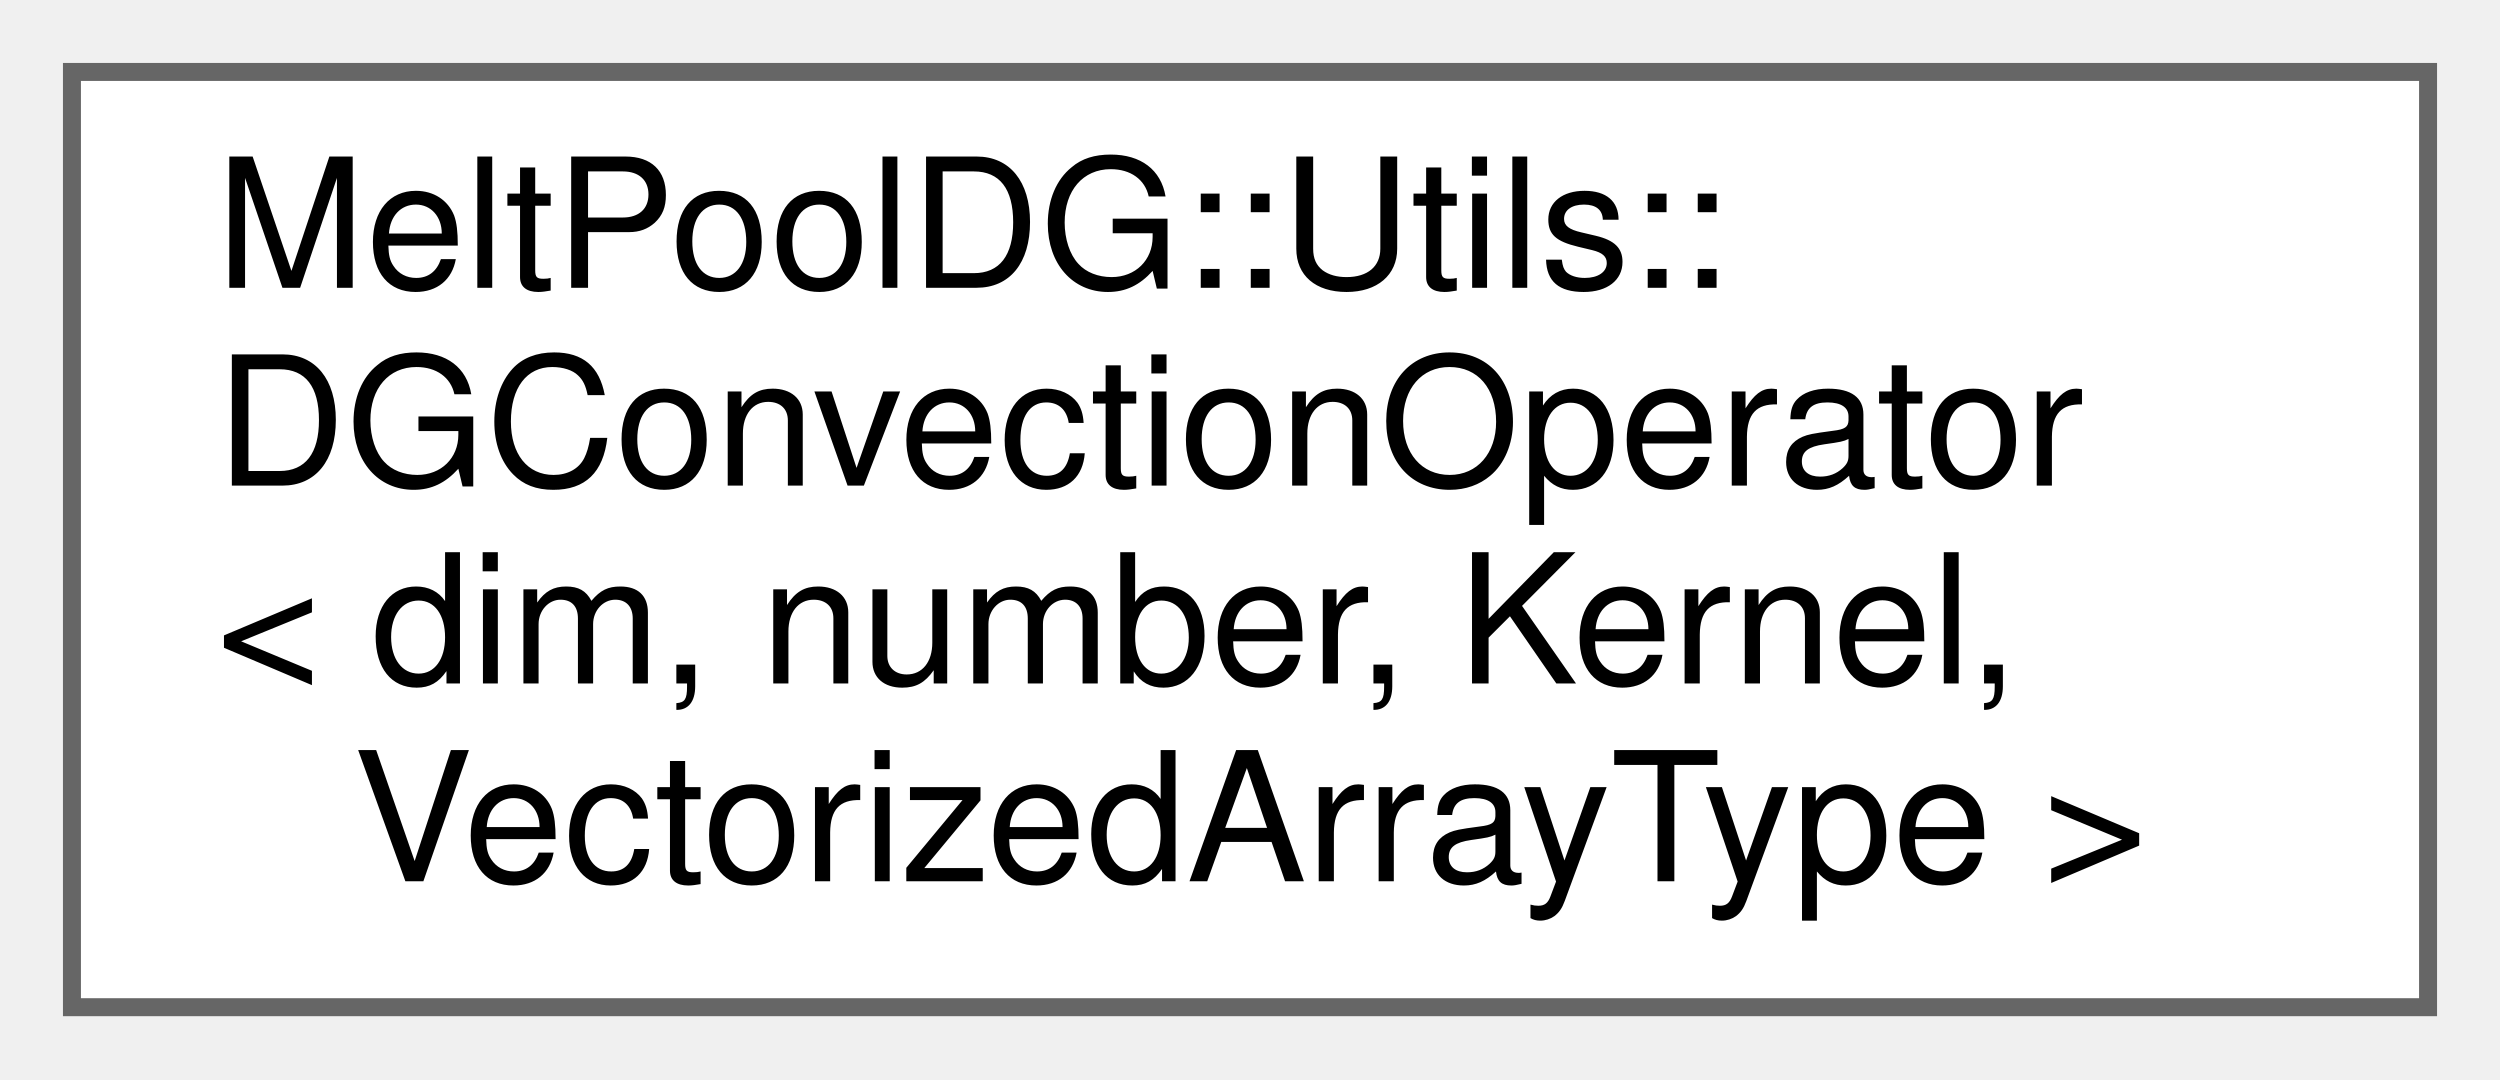
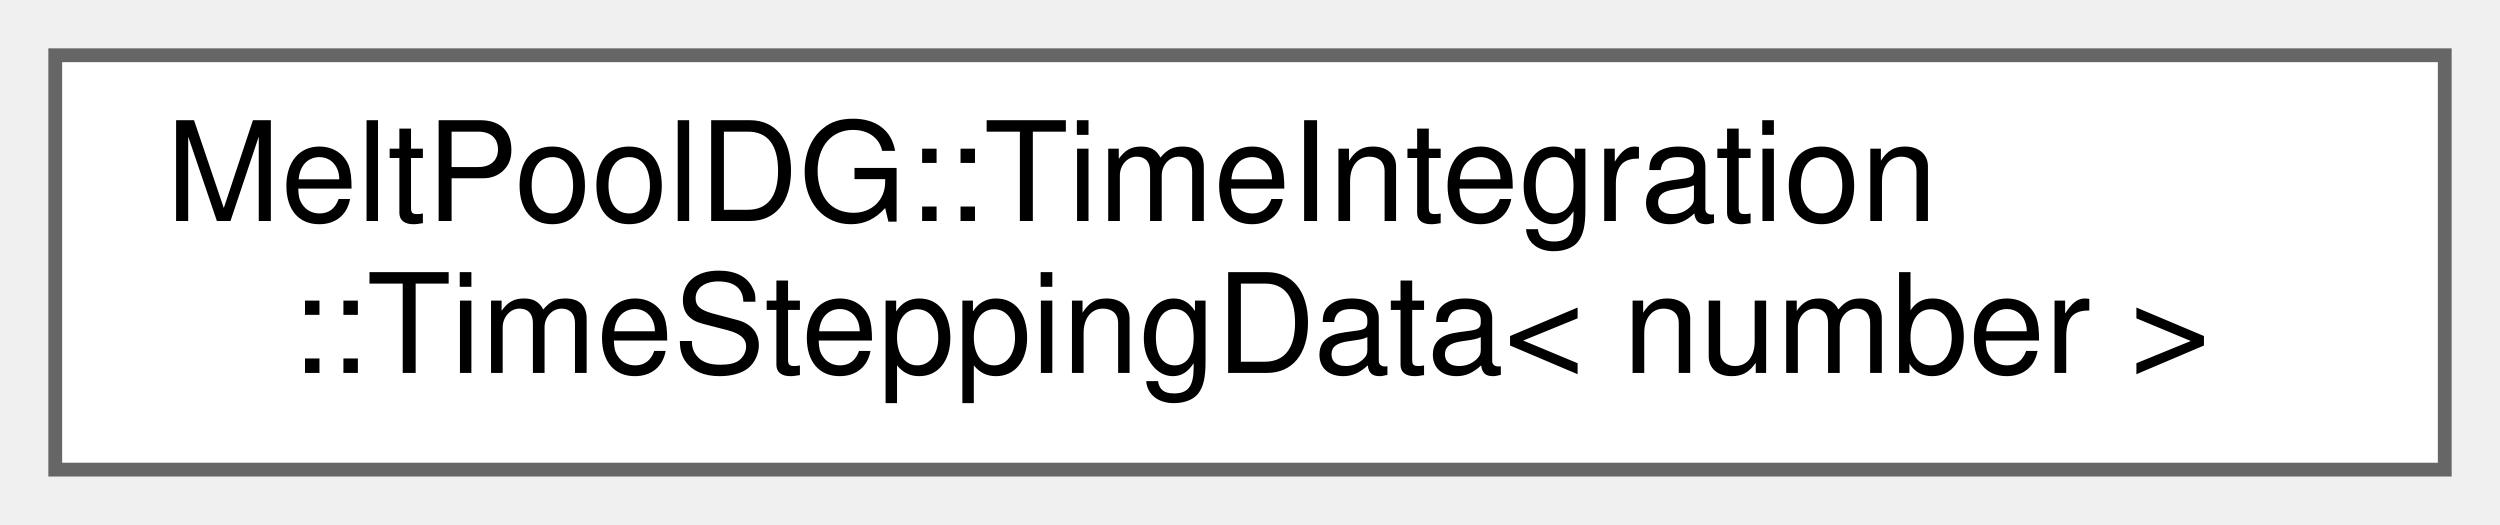
- <svg xmlns="http://www.w3.org/2000/svg" xmlns:xlink="http://www.w3.org/1999/xlink" width="139pt" height="60pt" viewBox="0.00 0.00 139.00 60.00">
-   <g id="graph0" class="graph" transform="scale(1 1) rotate(0) translate(4 56)">
+ <svg xmlns="http://www.w3.org/2000/svg" xmlns:xlink="http://www.w3.org/1999/xlink" width="181pt" height="38pt" viewBox="0.00 0.00 181.00 38.00">
+   <g id="graph0" class="graph" transform="scale(1 1) rotate(0) translate(4 34)">
    <g id="Node000000" class="node">
      <g id="a_Node000000">
-         <a xlink:href="structMeltPoolDG_1_1Utils_1_1DGConvectionOperator.html" target="_top" xlink:title=" ">
-           <polygon fill="white" stroke="#666666" points="131,-52 0,-52 0,0 131,0 131,-52" />
-           <text text-anchor="start" x="8" y="-40" font-family="Helvetica,sans-Serif" font-size="10.00">MeltPoolDG::Utils::</text>
-           <text text-anchor="start" x="8" y="-29" font-family="Helvetica,sans-Serif" font-size="10.00">DGConvectionOperator</text>
-           <text text-anchor="start" x="8" y="-18" font-family="Helvetica,sans-Serif" font-size="10.00">&lt; dim, number, Kernel,</text>
-           <text text-anchor="middle" x="65.5" y="-7" font-family="Helvetica,sans-Serif" font-size="10.00"> VectorizedArrayType &gt;</text>
+         <a xlink:href="structMeltPoolDG_1_1TimeIntegration_1_1TimeSteppingData.html" target="_top" xlink:title=" ">
+           <polygon fill="white" stroke="#666666" points="173,-30 0,-30 0,0 173,0 173,-30" />
+           <text text-anchor="start" x="8" y="-18" font-family="Helvetica,sans-Serif" font-size="10.00">MeltPoolDG::TimeIntegration</text>
+           <text text-anchor="middle" x="86.5" y="-7" font-family="Helvetica,sans-Serif" font-size="10.00">::TimeSteppingData&lt; number &gt;</text>
        </a>
      </g>
    </g>
  </g>
</svg>
